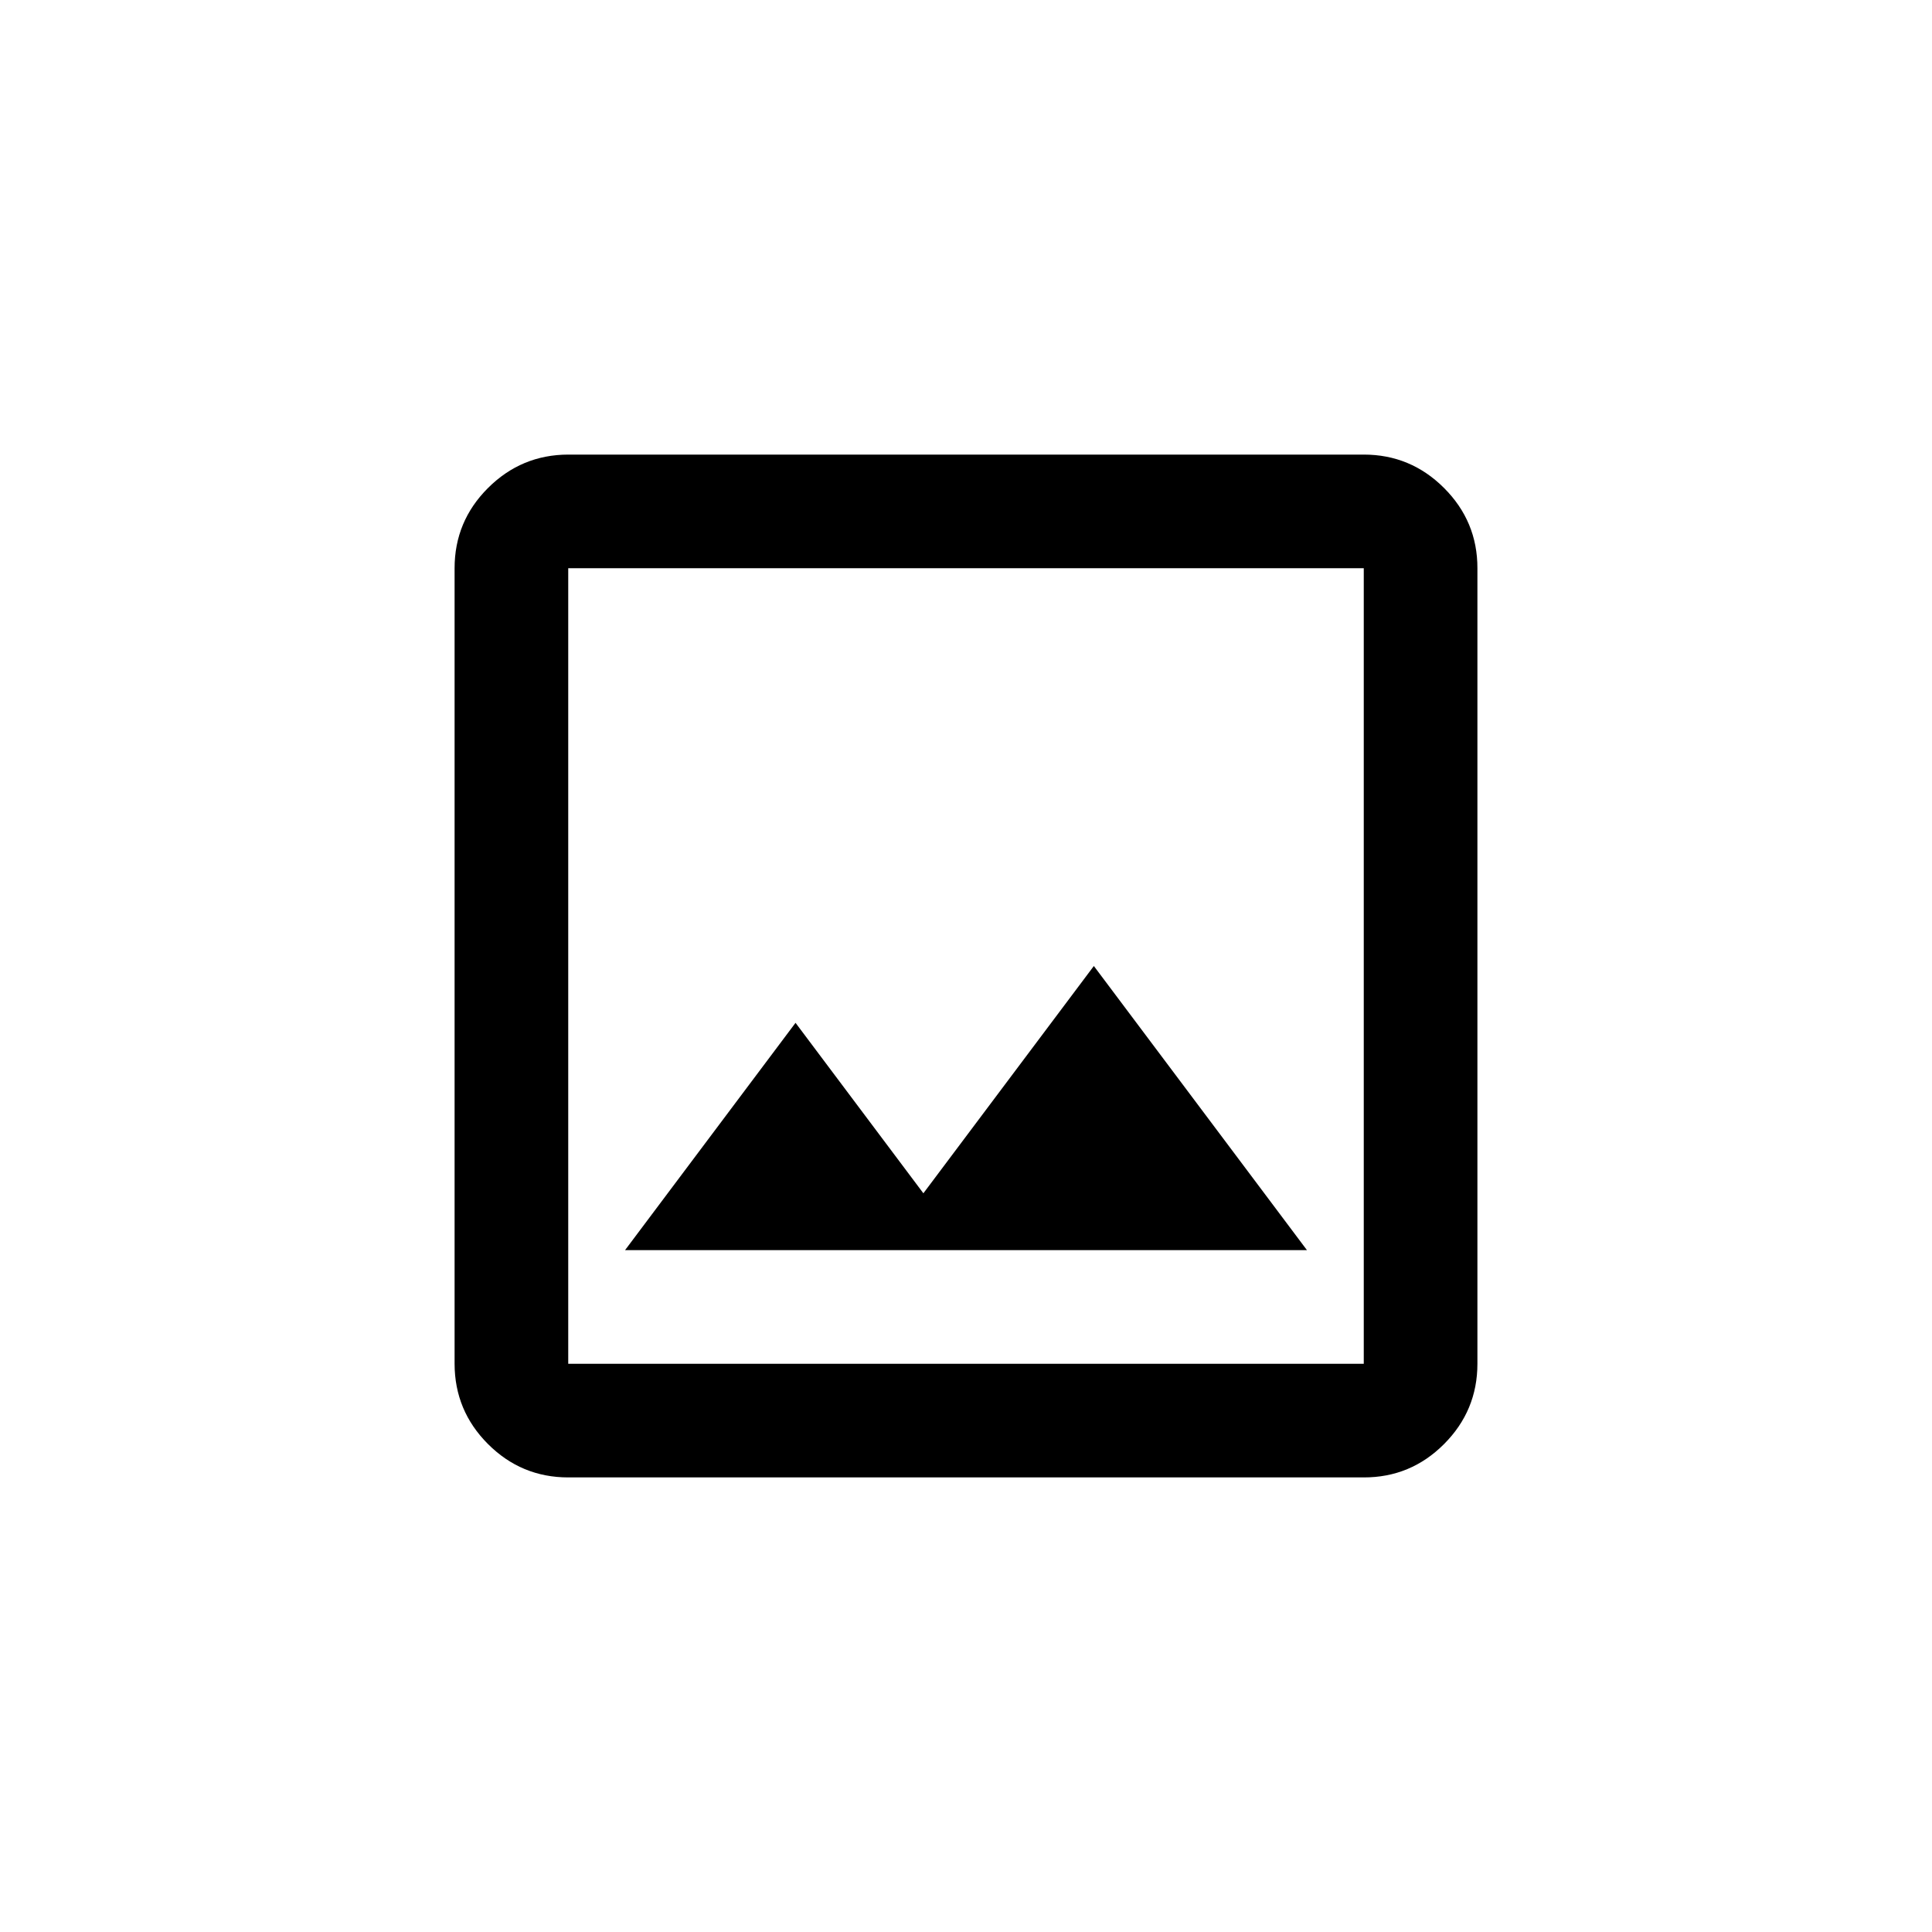
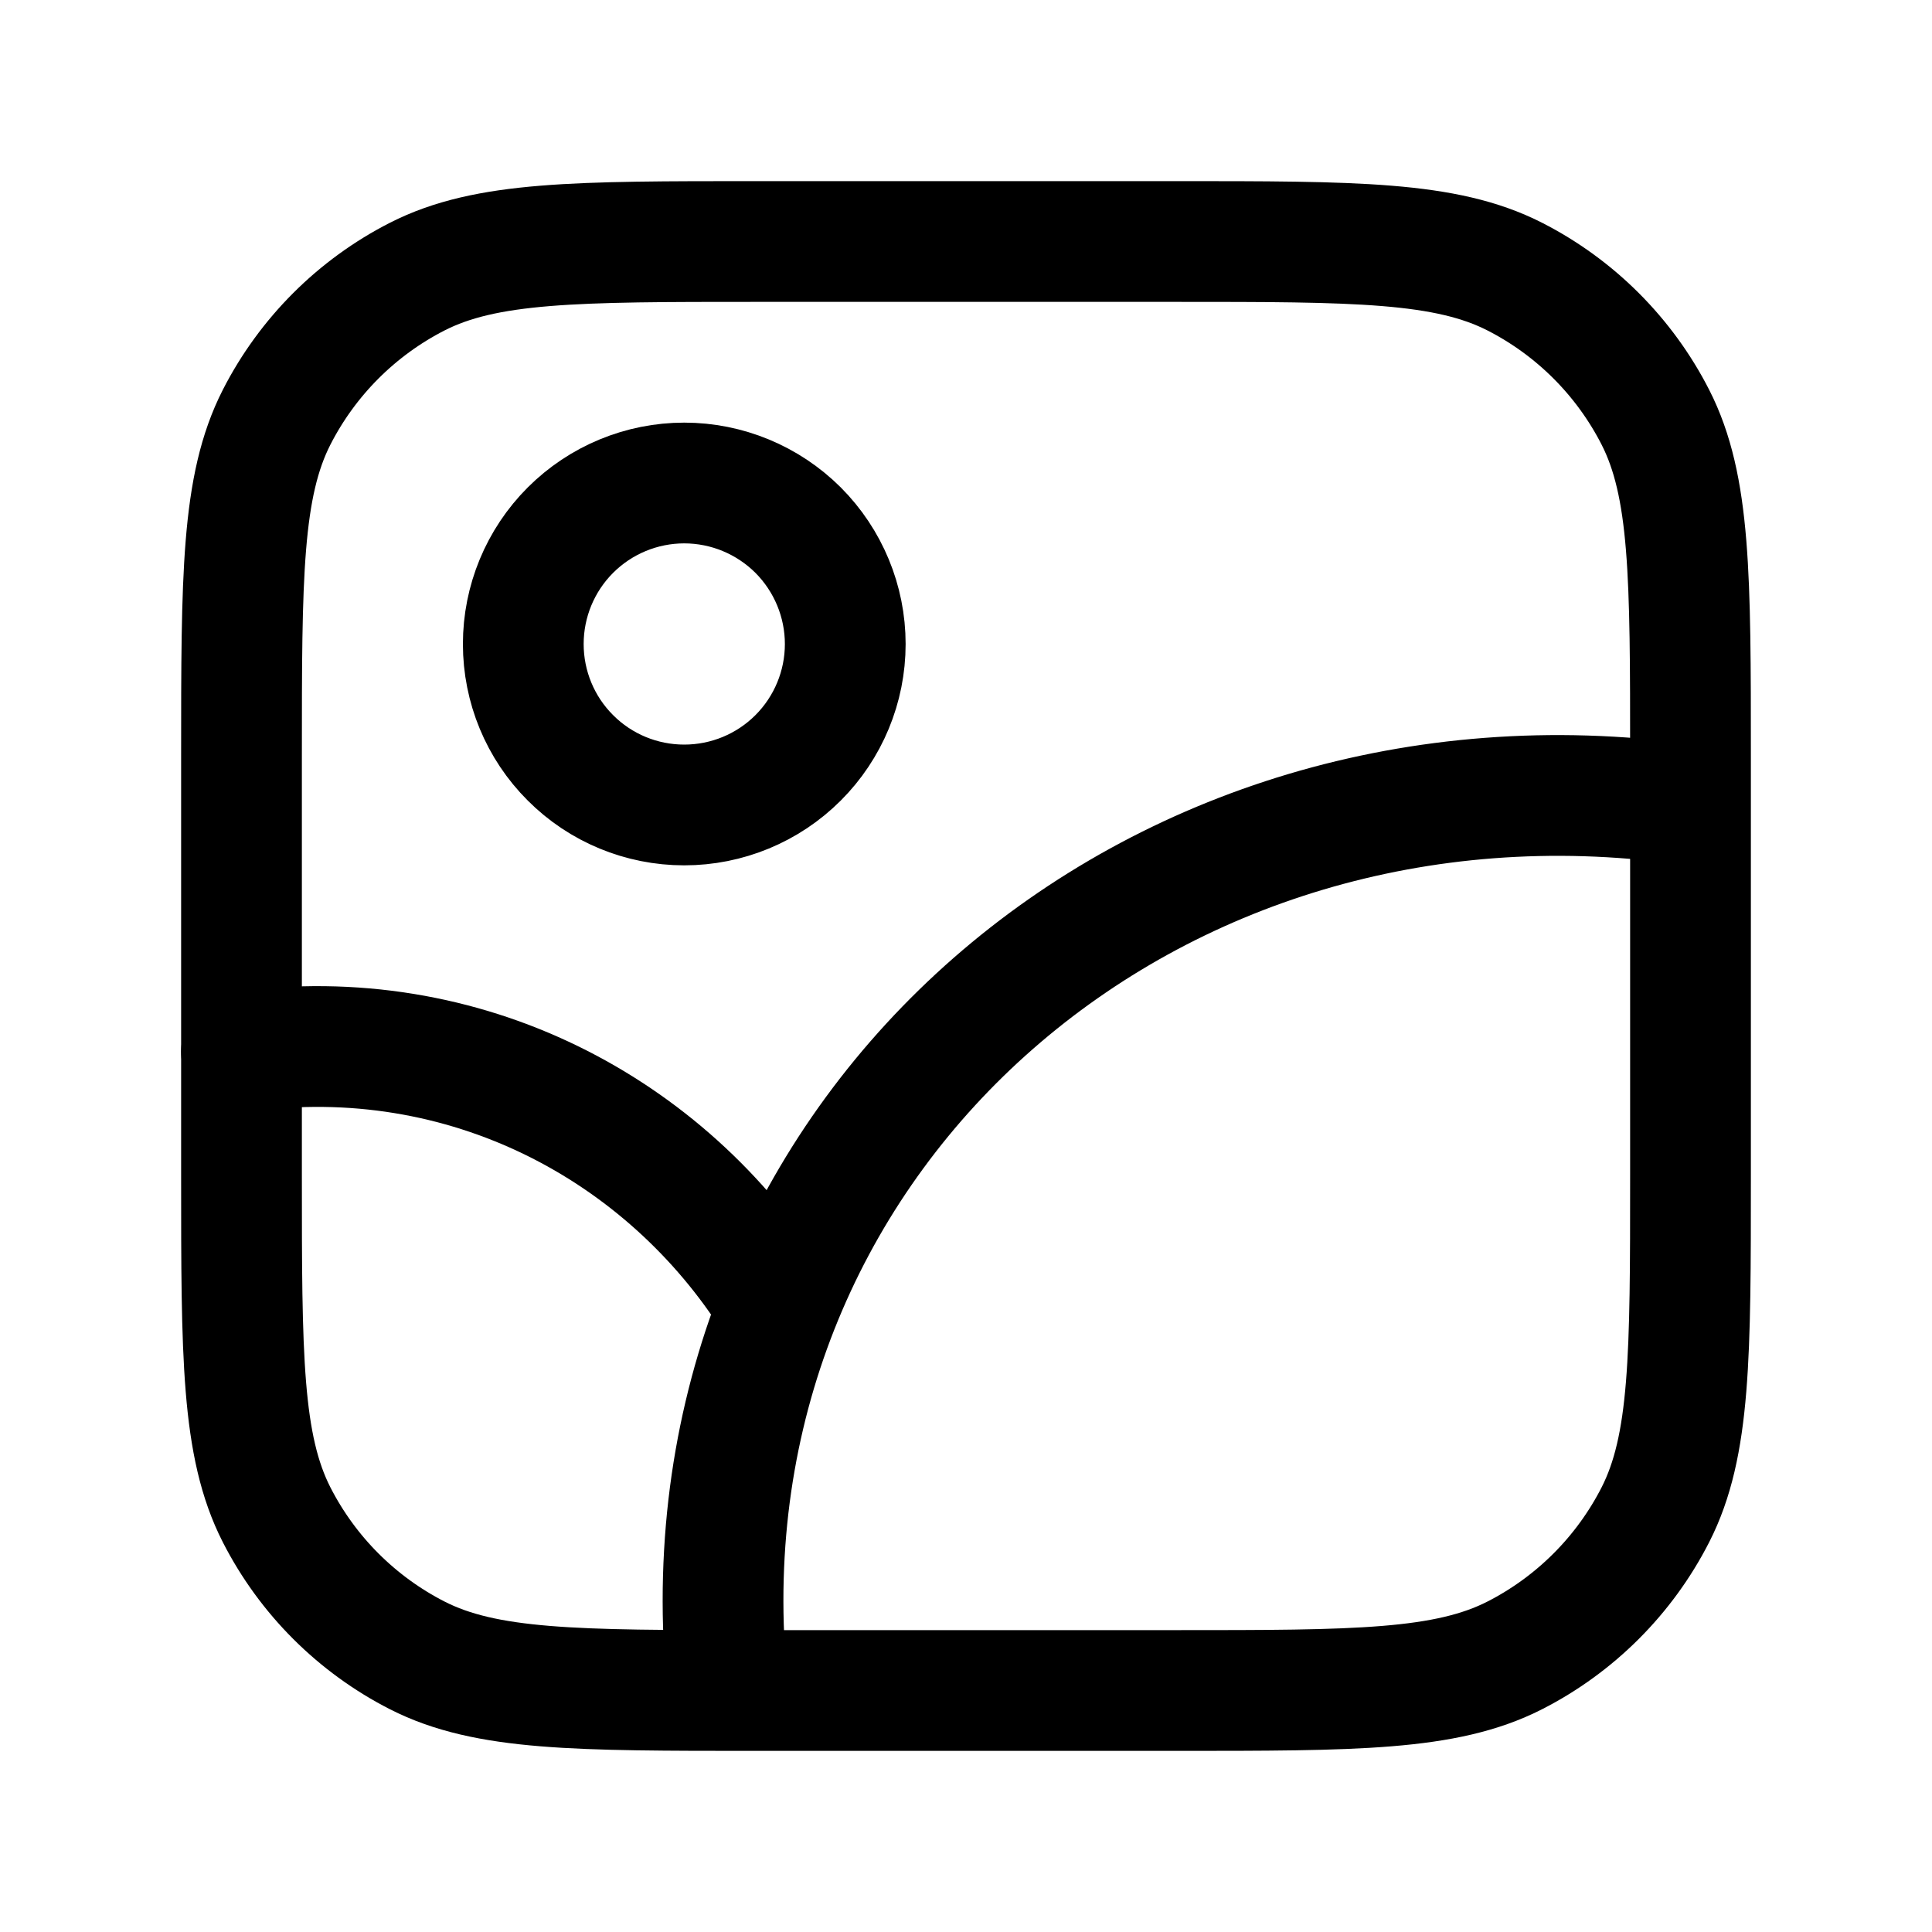
- <svg xmlns="http://www.w3.org/2000/svg" width="34" height="34" viewBox="0 0 34 34" fill="none">
-   <path d="M10 26C9.45 26 8.979 25.804 8.588 25.413C8.197 25.022 8.001 24.551 8 24V10C8 9.45 8.196 8.979 8.588 8.588C8.98 8.197 9.451 8.001 10 8H24C24.55 8 25.021 8.196 25.413 8.588C25.805 8.98 26.001 9.451 26 10V24C26 24.55 25.804 25.021 25.413 25.413C25.022 25.805 24.551 26.001 24 26H10ZM10 24H24V10H10V24ZM11 22H23L19.25 17L16.25 21L14 18L11 22Z" fill="currentColor" />
+ <svg xmlns="http://www.w3.org/2000/svg" width="20" height="20" viewBox="0 0 20 20" fill="none">
+   <path d="M17.439 8.325C11.931 7.568 7.181 11.658 7.5 17.083M5.417 6.667C5.417 7.109 5.592 7.533 5.905 7.845C6.217 8.158 6.641 8.333 7.083 8.333C7.525 8.333 7.949 8.158 8.262 7.845C8.574 7.533 8.75 7.109 8.75 6.667C8.75 6.225 8.574 5.801 8.262 5.488C7.949 5.176 7.525 5 7.083 5C6.641 5 6.217 5.176 5.905 5.488C5.592 5.801 5.417 6.225 5.417 6.667Z" stroke="currentColor" stroke-width="1.25" stroke-linecap="round" stroke-linejoin="round" />
+   <path d="M2.5 10.888C4.817 10.568 6.896 11.687 8.02 13.472" stroke="currentColor" stroke-width="1.25" stroke-linecap="round" stroke-linejoin="round" />
+   <path d="M2.5 7.833C2.5 5.967 2.5 5.033 2.863 4.32C3.183 3.693 3.693 3.183 4.32 2.863C5.033 2.5 5.967 2.5 7.833 2.5H12.167C14.033 2.5 14.967 2.5 15.68 2.863C16.307 3.183 16.817 3.693 17.137 4.32C17.5 5.033 17.5 5.967 17.5 7.833V12.167C17.5 14.033 17.5 14.967 17.137 15.68C16.817 16.307 16.307 16.817 15.68 17.137C14.967 17.5 14.033 17.5 12.167 17.5H7.833C5.967 17.5 5.033 17.5 4.32 17.137C3.693 16.817 3.183 16.307 2.863 15.68C2.5 14.967 2.5 14.033 2.5 12.167V7.833Z" stroke="currentColor" stroke-width="1.25" stroke-linecap="round" stroke-linejoin="round" />
</svg>
